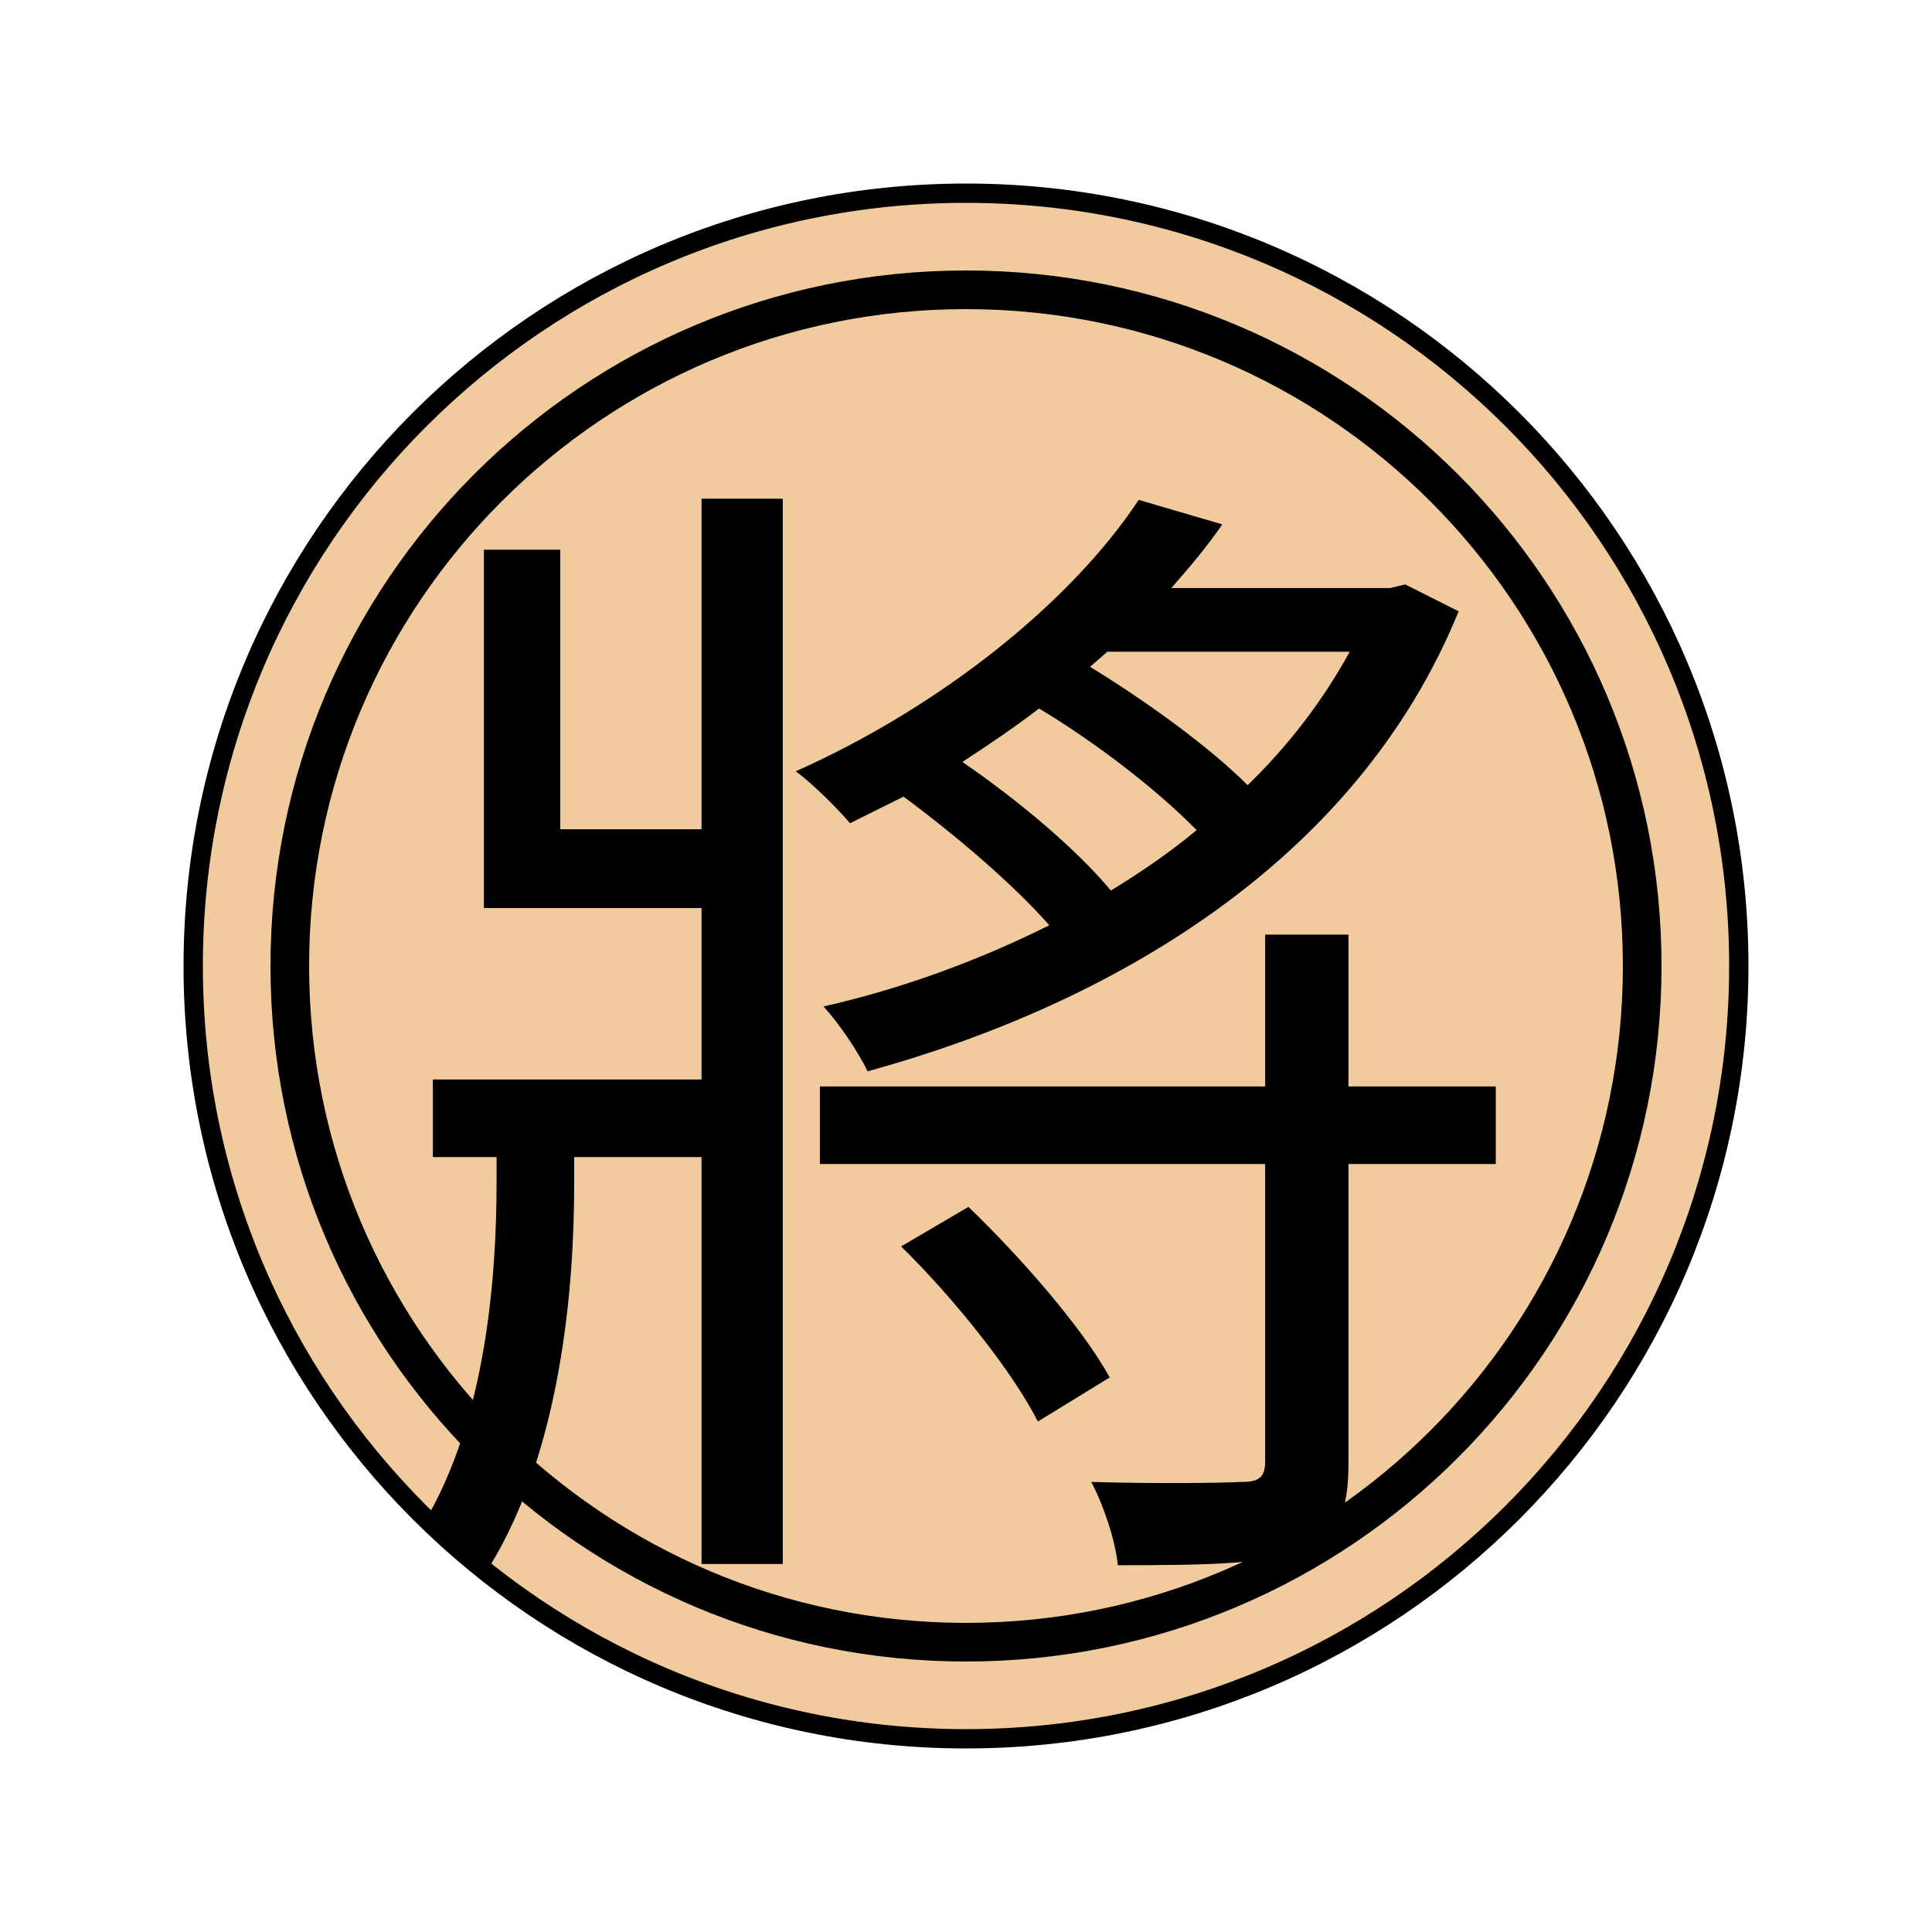
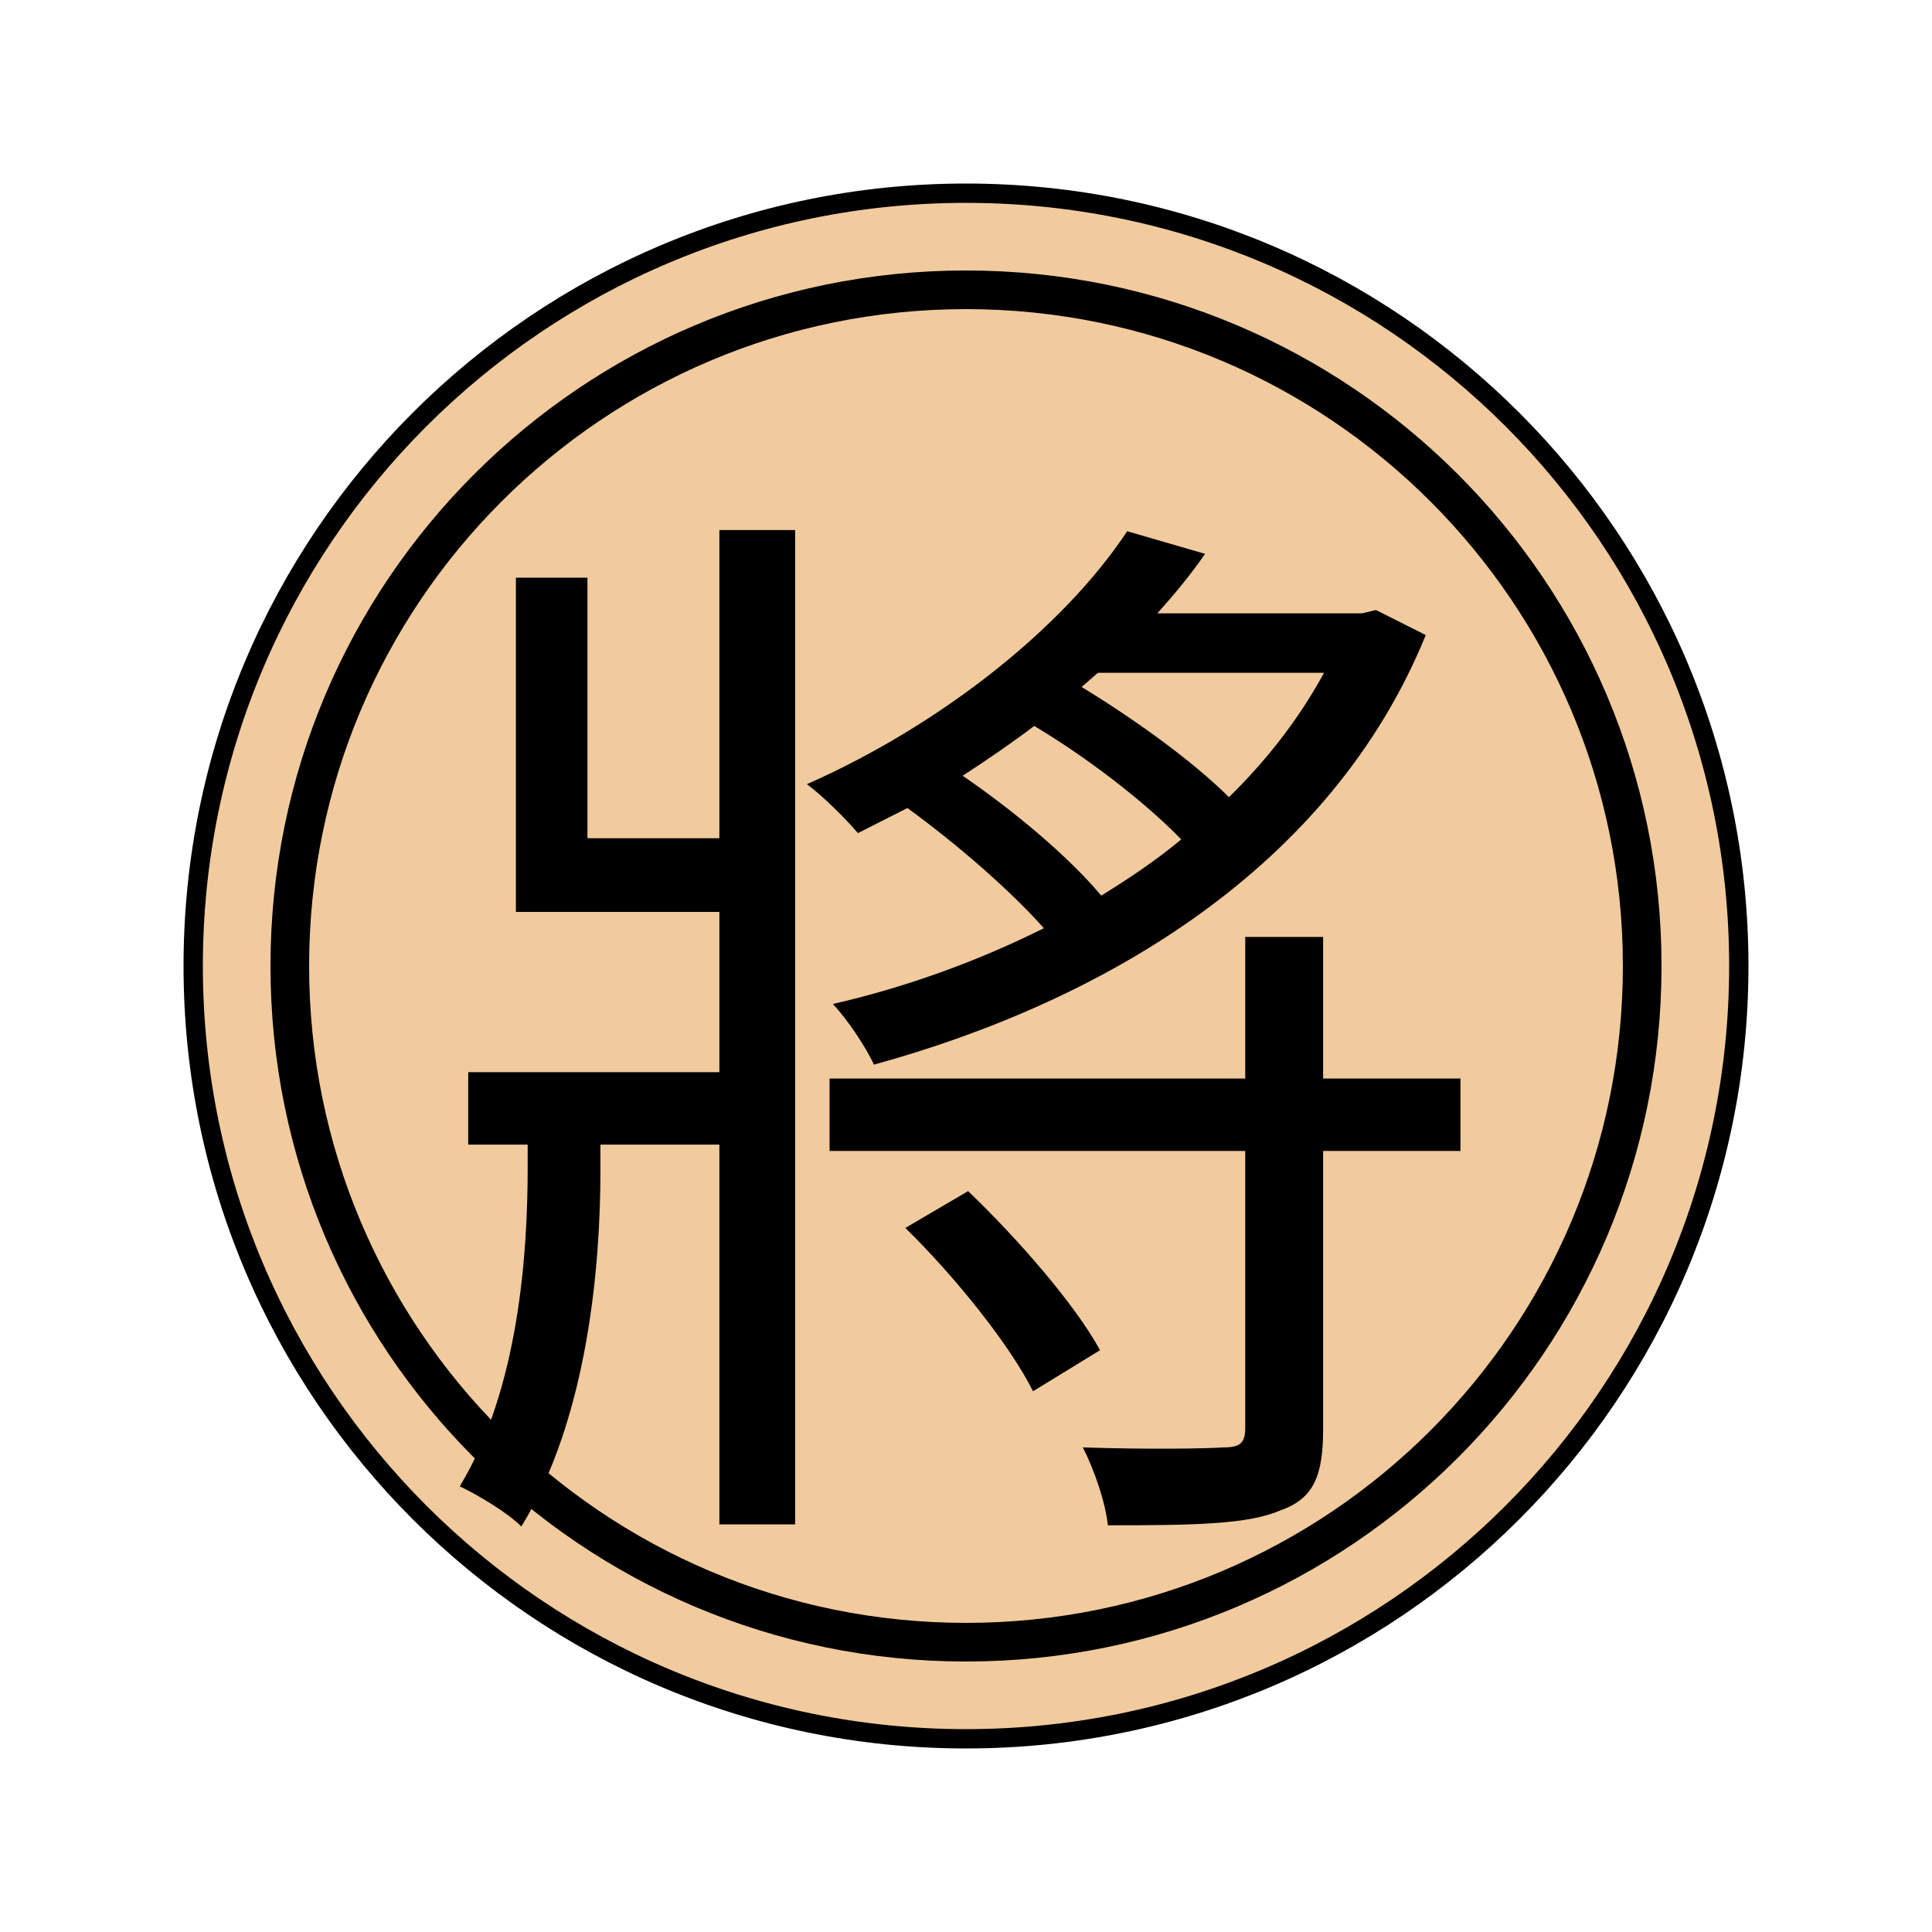
<svg viewBox="0 0 100 100">
  <circle cx="50" cy="50" r="40" fill="#f1cb9d" stroke="#000000" stroke-width="1" />
  <circle cx="50" cy="50" r="35" fill="#f1cb9d" stroke="#000000" stroke-width="2" />
-   <text x="50" y="50" font-size="60" font-family="LiSu" text-anchor="middle" dominant-baseline="central" fill="#000000">將</text>
+   <text x="50" y="50" font-size="56" font-family="LiSu" text-anchor="middle" dominant-baseline="central" fill="#000000">將</text>
</svg>
